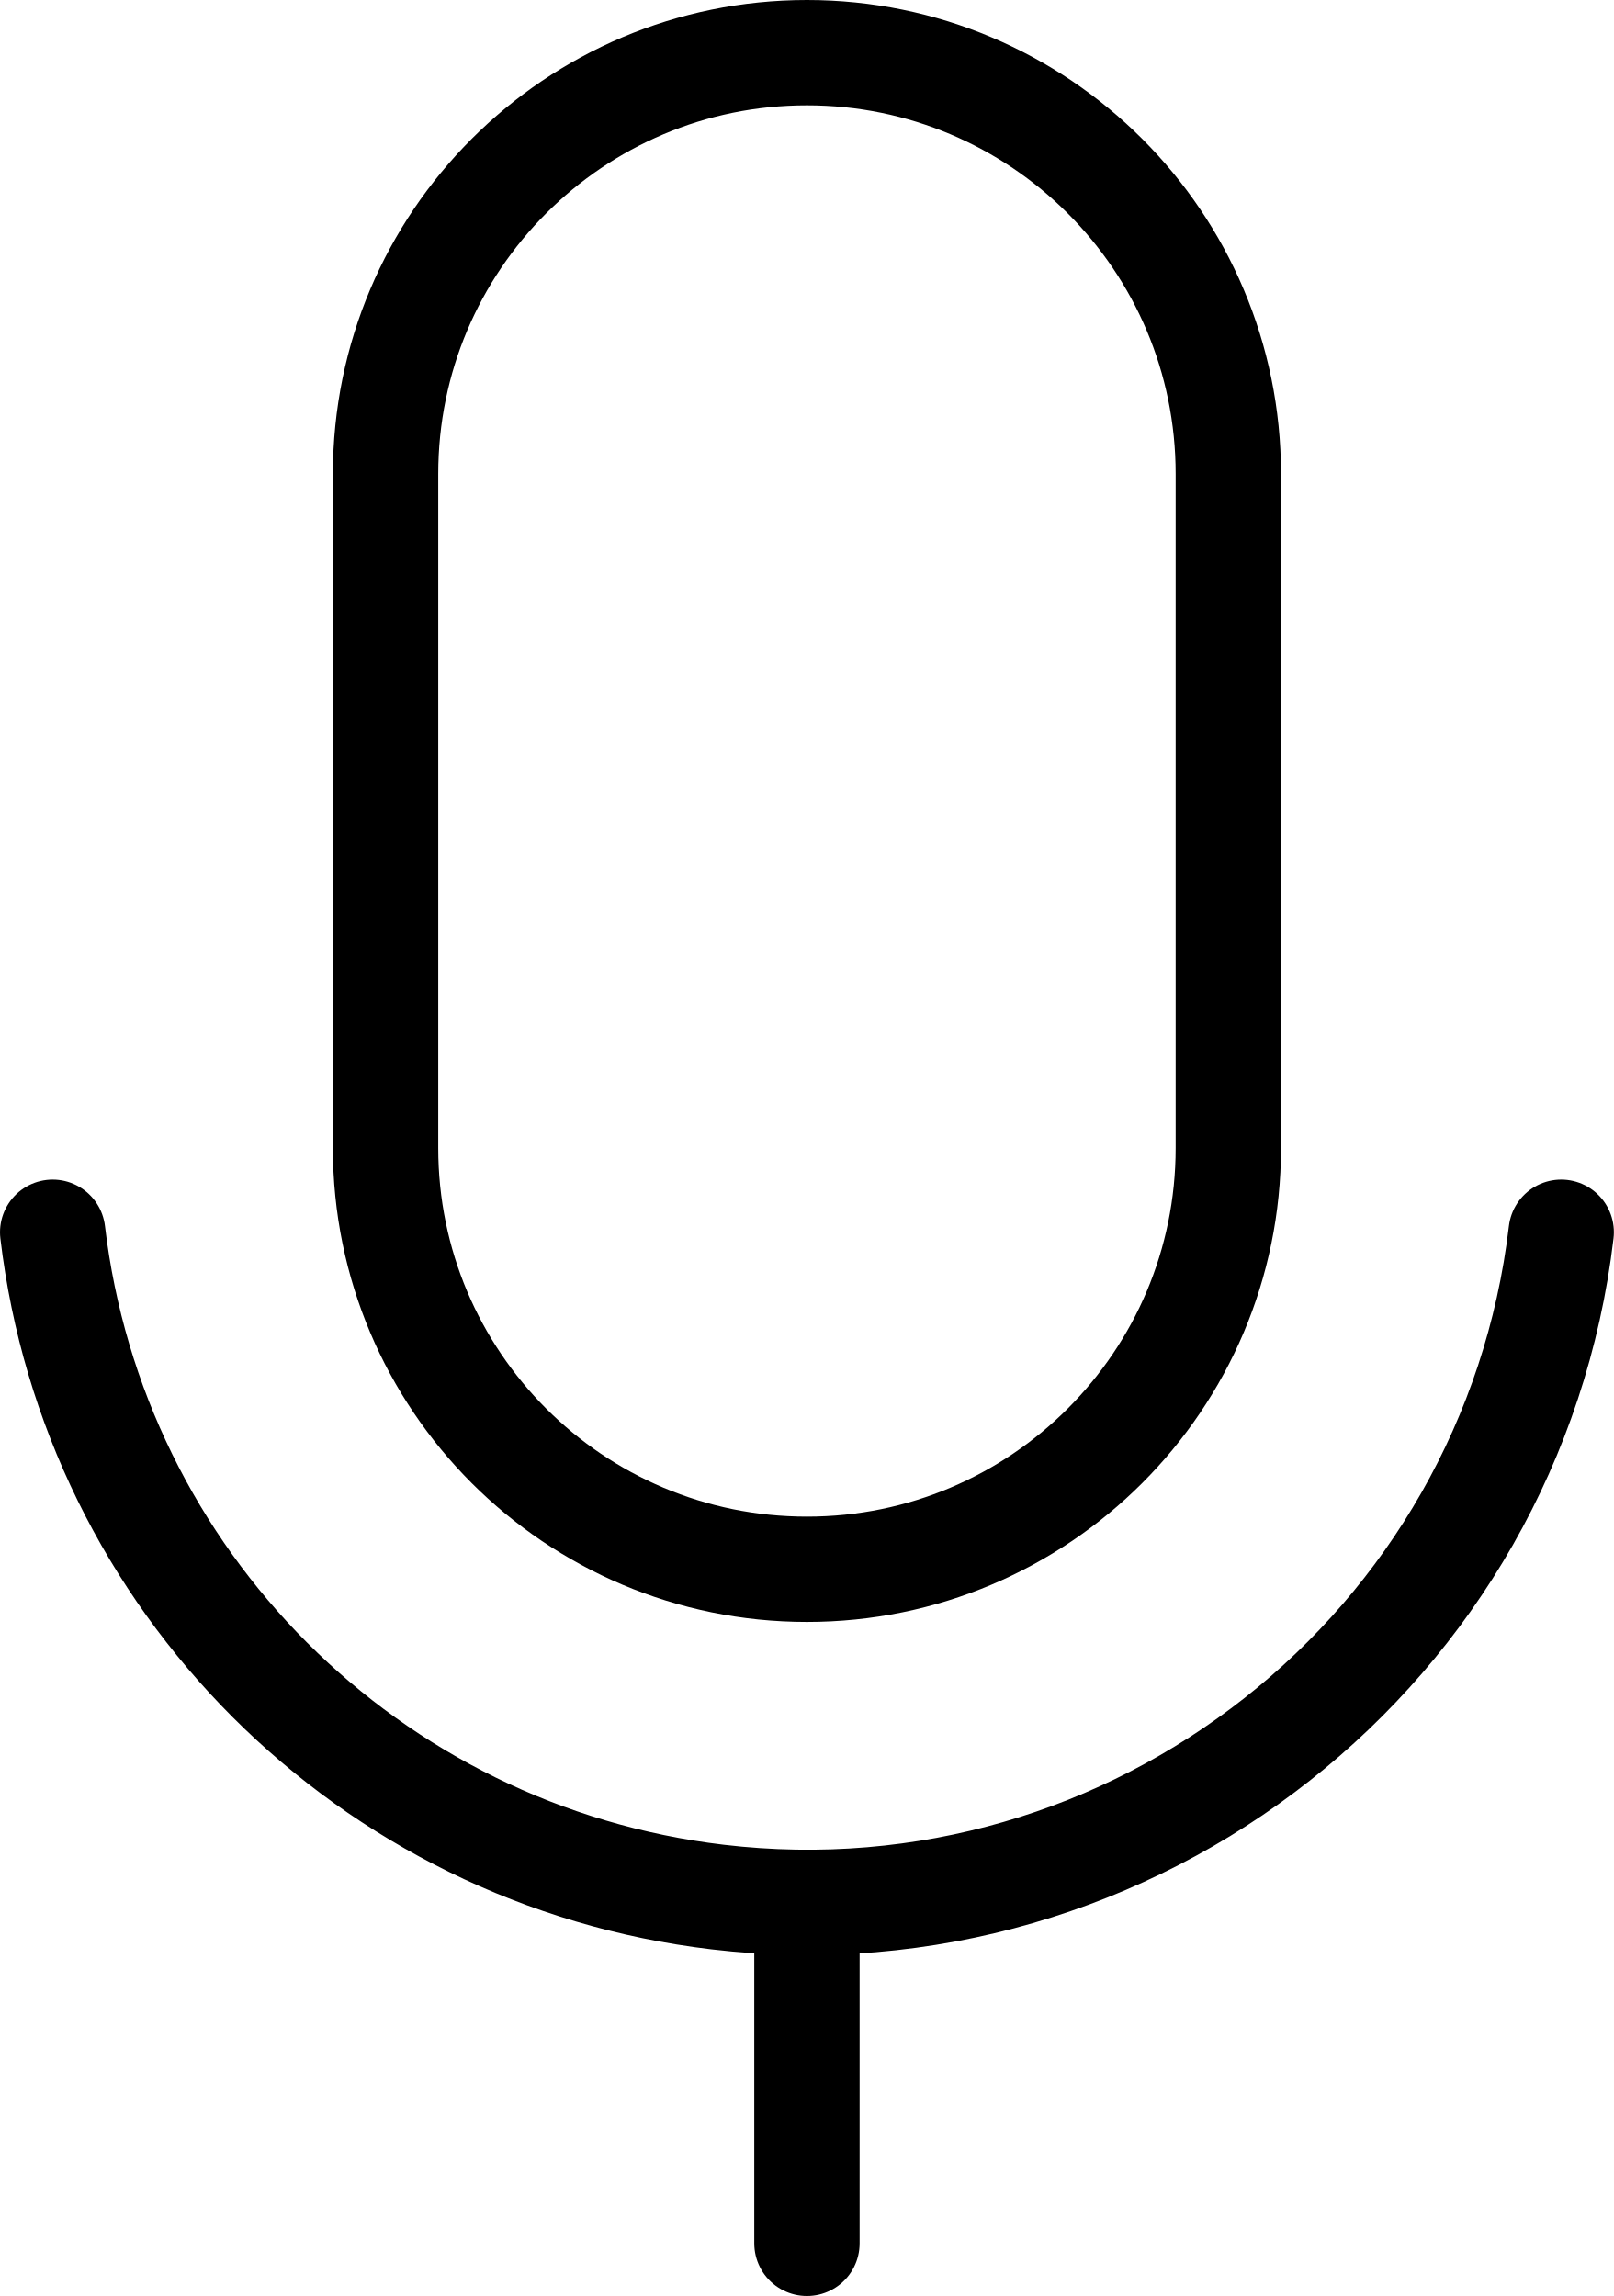
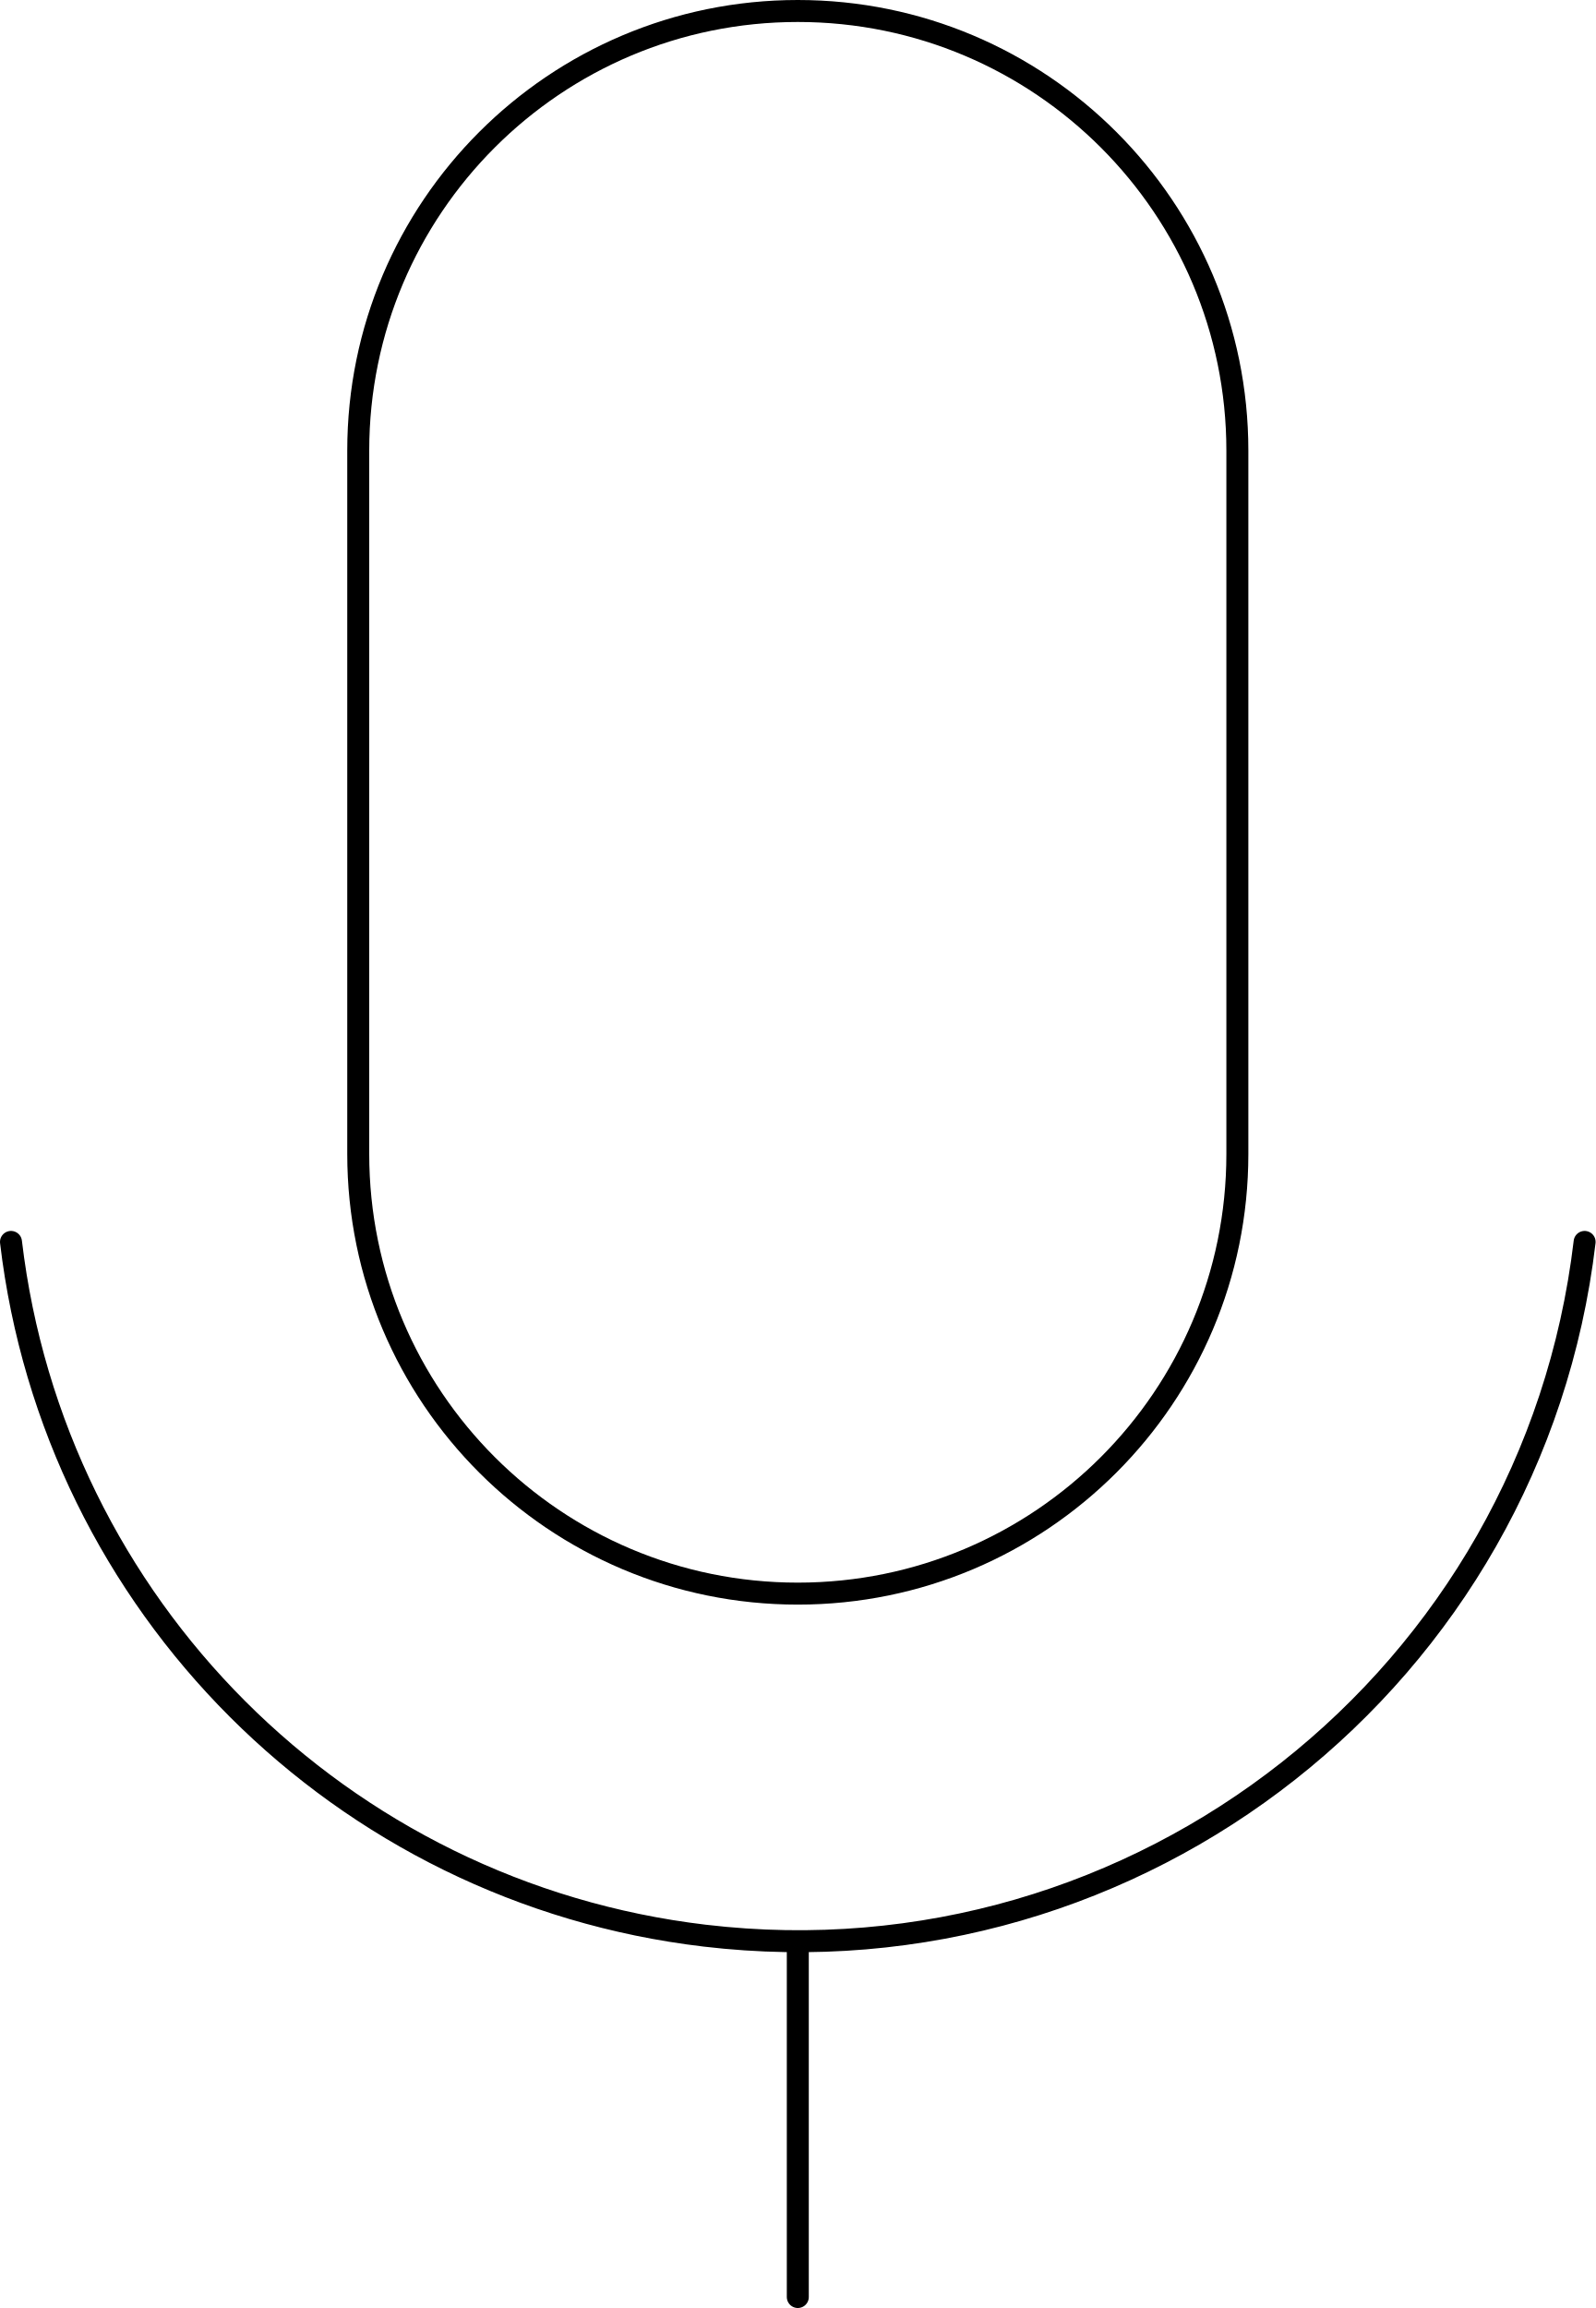
- <svg xmlns="http://www.w3.org/2000/svg" id="Layer_1" data-name="Layer 1" viewBox="0 0 153.2 218">
+ <svg xmlns="http://www.w3.org/2000/svg" id="Layer_1" data-name="Layer 1" viewBox="0 0 145.2 210">
  <defs>
    <style>
      .cls-1 {
        fill: none;
        stroke: #000;
        stroke-linecap: round;
        stroke-linejoin: round;
-         stroke-width: 10px;
+         stroke-width: 2px;
      }
    </style>
  </defs>
-   <path class="cls-1" d="m76.6,5h0c22.09,0,40,17.91,40,40v64c0,22.09-17.91,40-40,40h0c-22.09,0-40-17.91-40-40V45c0-22.09,17.91-40,40-40Z" />
-   <line class="cls-1" x1="76.6" y1="181" x2="76.6" y2="213" />
-   <path class="cls-1" d="m148.2,117c-4.68,39.54-40.53,67.8-80.08,63.12-33.1-3.92-59.2-30.02-63.12-63.12" />
+   <path class="cls-1" d="m72.6,1h0c22.09,0,40,17.91,40,40v64c0,22.09-17.91,40-40,40h0c-22.09,0-40-17.91-40-40V41C32.6,18.91,50.51,1,72.6,1Z" />
+   <line class="cls-1" x1="72.6" y1="177" x2="72.6" y2="209" />
+   <path class="cls-1" d="m144.2,113c-4.68,39.54-40.53,67.8-80.08,63.12-33.1-3.92-59.2-30.02-63.12-63.12" />
</svg>
